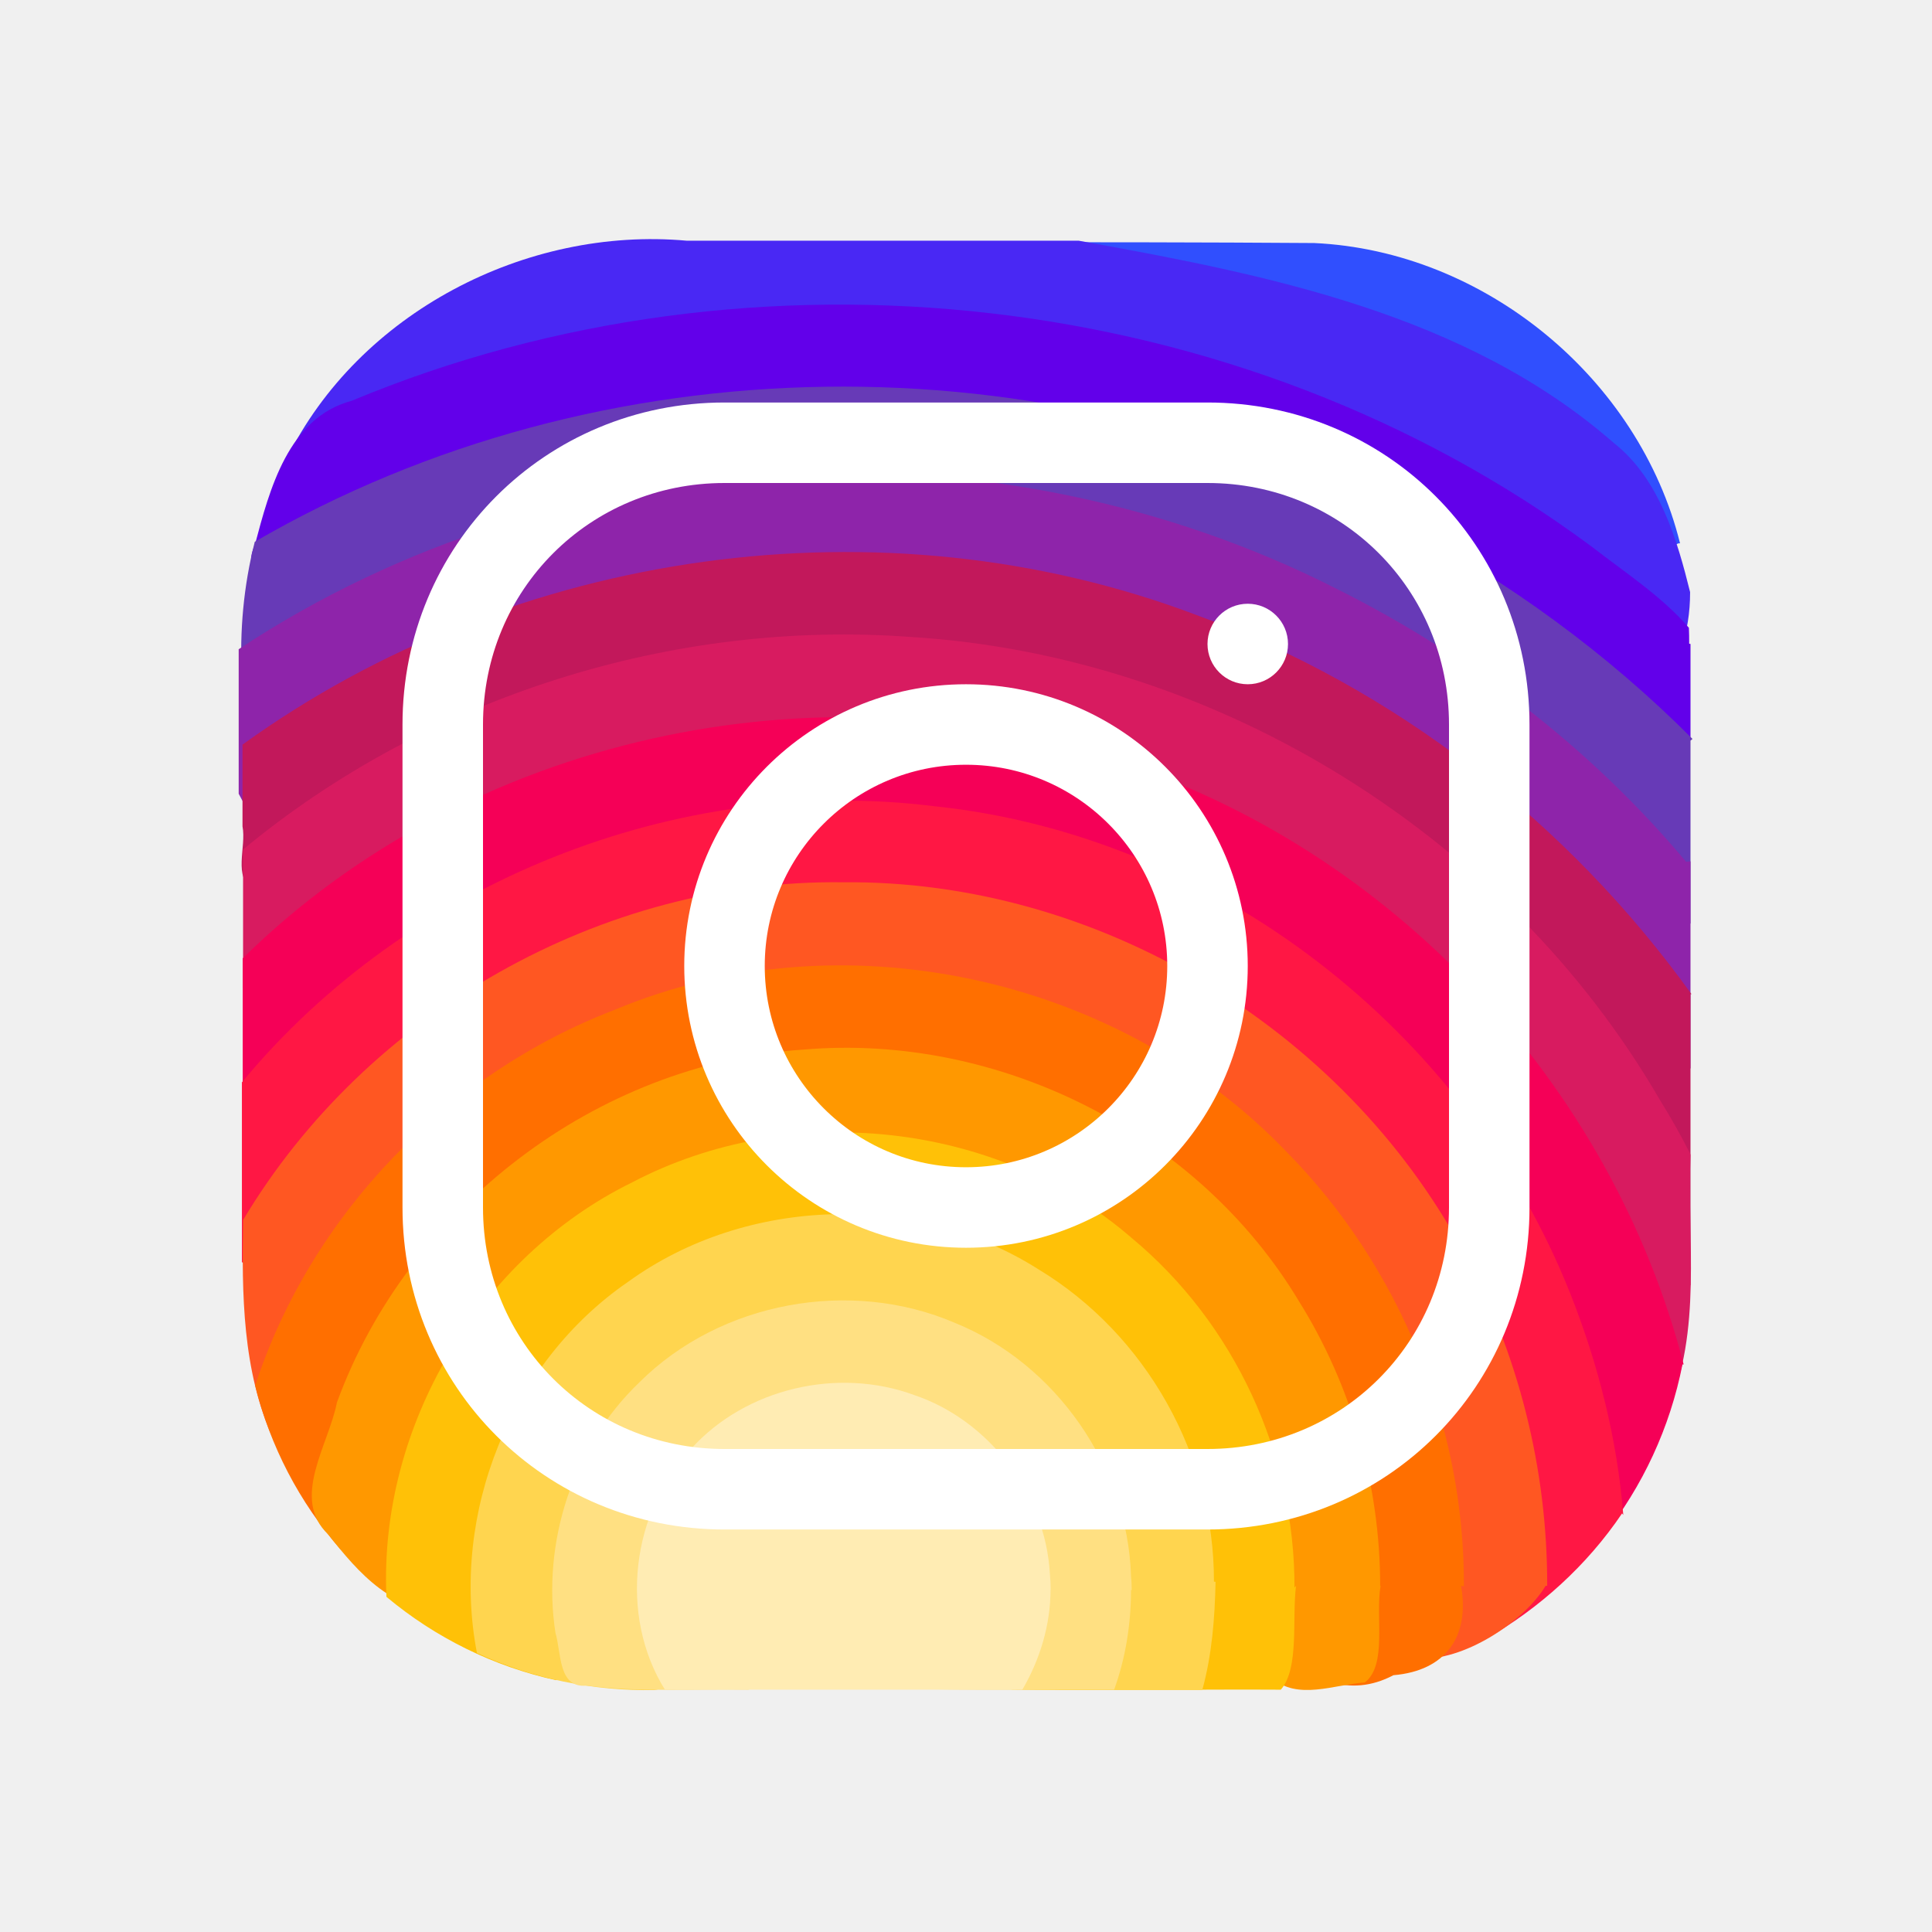
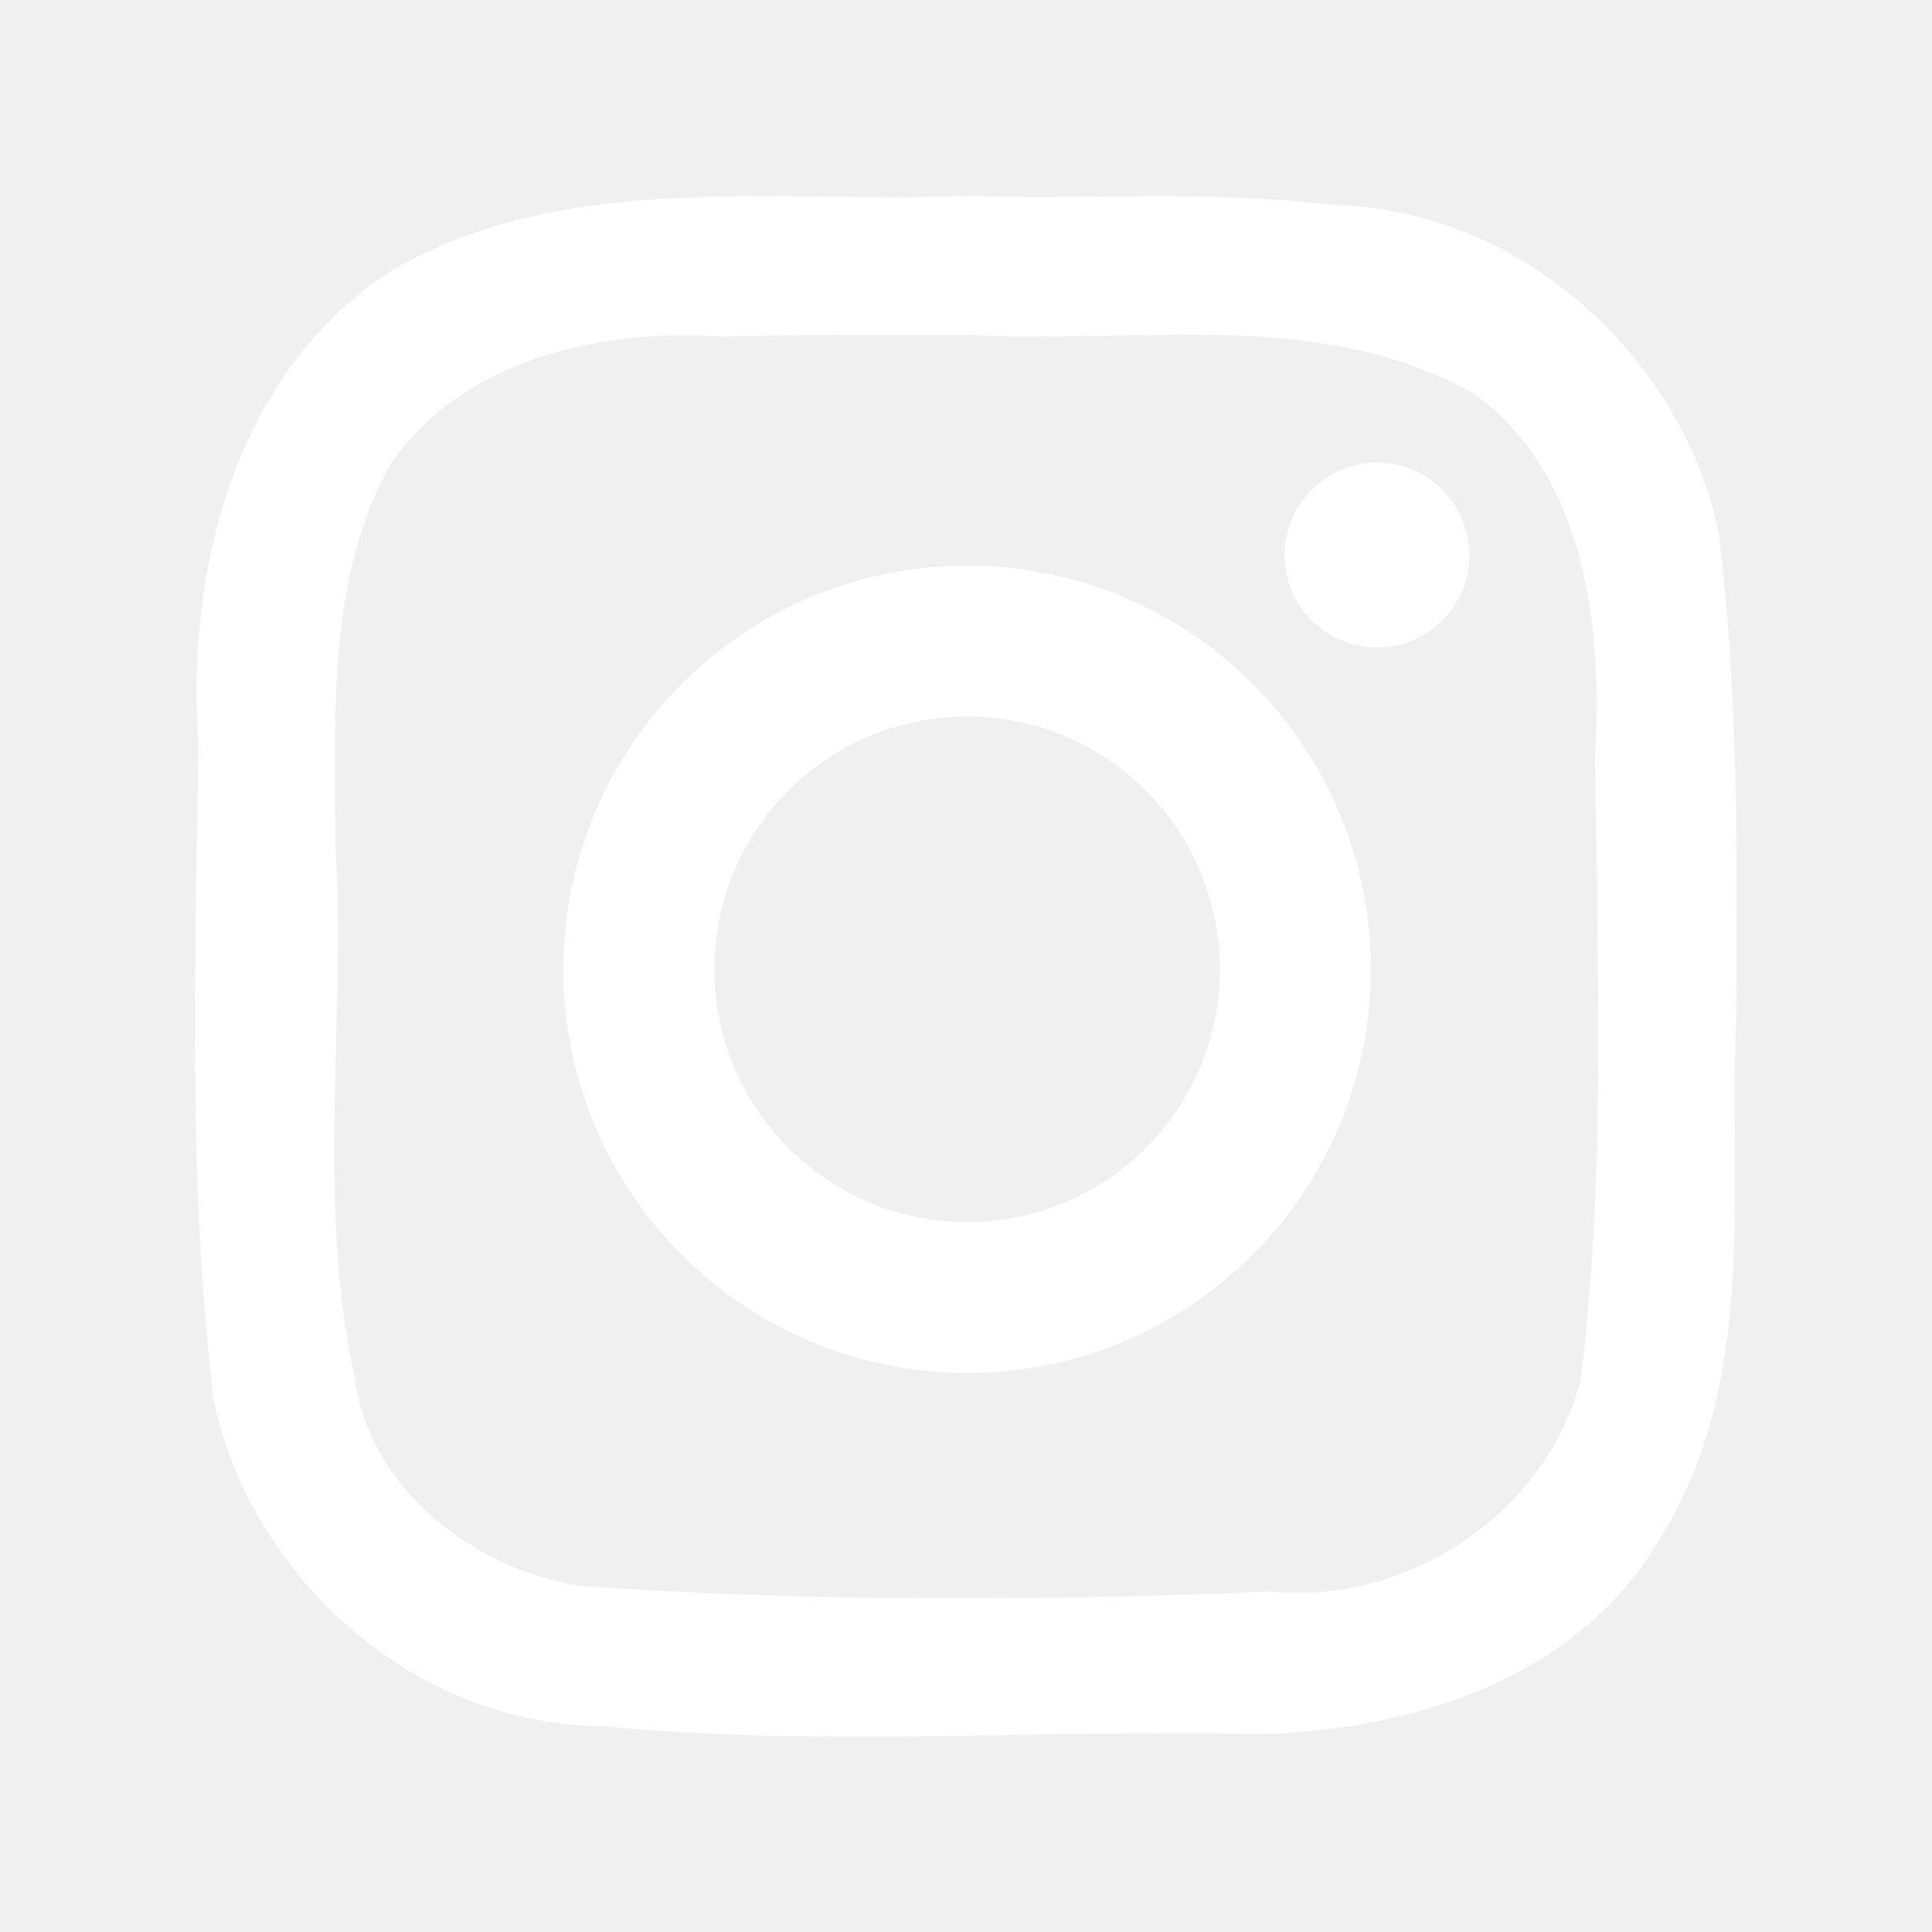
- <svg xmlns="http://www.w3.org/2000/svg" width="48" height="48">
-   <path d="M41.7 13.5c-4.86 2.06-10.2 3.61-15.5 2.88-4.12-.531-7.88-2.88-10.3-6.2-.777-1.1-1.66-2.2-2.05-3.51.055-.857 1.59-.508 2.3-.649 5.51.011 11-.022 16.5.017 4.23.196 8.07 3.36 9.09 7.46z" fill="#304ffe" />
-   <path d="M7.12 11.4c1.79-3.63 5.95-5.78 9.94-5.42h9.74c4.66.839 9.62 1.81 13.3 5.03 1.14.896 1.58 2.45 1.89 3.7.023 8.18-20.4 6.76-26.7 2.07-2.64-1.89-5.25-3.87-8.14-5.37z" fill="#4928f4" />
-   <path d="M42 16v2.37c-1.09.753-2.55.611-3.82.762-6.38.22-12.8-.236-19.1-1.12-2.51-.436-5.14-.745-7.43-1.94-.748-1.03-1.82-1.61-3.18-1.6-.698-.233-2.67.221-2.14-.925.368-1.39.831-3.17 2.41-3.59 9.99-4.17 22.1-2.83 30.8 3.62.823.638 1.76 1.25 2.42 2.02.007.131.006.263.007.395z" fill="#6200ea" />
-   <path d="M42 18.4v4.54c-4.65 3.71-10.6 5.43-16.5 5.86-5.14.302-10.6-.376-14.9-3.44-3.7-2.58-5.38-7.53-4.27-11.9 8.59-4.99 19.7-5.14 28.5-.421 2.65 1.41 5.1 3.19 7.22 5.32z" fill="#673ab7" />
-   <path d="M42 21.4v5.14c-4.15 4.14-9.42 7.74-15.5 8.02-5.84.308-11.2-2.95-15.1-7.14-2.13-2.33-4.02-4.92-5.47-7.7v-3.59c8-5.3 18.8-5.82 27.3-1.49 3.29 1.65 6.29 3.94 8.66 6.77z" fill="#8e24aa" />
-   <path d="M42 24.7v7.23c-6.6-1.61-13.4-1.99-20.1-3.11-5.66-.925-11.1-3.2-15.6-6.71-.524-.312-.173-1.06-.275-1.58V18.5c6.75-4.87 15.9-6.17 23.7-3.22 4.92 1.8 9.23 5.15 12.3 9.42z" fill="#c2185b" />
-   <path d="M42 28.7c-.086 2.12.296 4.36-.581 6.36-.737 1.51-2.65 1.01-3.85.426-2.33-1.03-4.53-2.51-7.12-2.77-6.43-1.28-12.9-2.8-18.8-5.56-1.89-.833-3.75-1.72-5.61-2.62v-3.43c4.6-3.81 10.7-5.72 16.6-5.28 7.61.47 14.8 4.95 18.6 11.5.271.437.524.884.754 1.34z" fill="#d81b60" />
-   <path d="M41.8 33.9a9.97 9.97 0 0 1-1.98 4.28c-5.37-2.22-11.2-2.94-16.8-4.16-5.31-1.14-10.8-2.19-15.5-5.05-.746-.498-1.48-1.06-1.49-1.99v-3.17c5.59-5.51 14.3-7.41 21.7-4.91 6.84 2.2 12.3 8.02 14.1 15z" fill="#f50057" />
-   <path d="M40.3 37.6c-.87 1.29-2.05 2.36-3.4 3.13-1.82-.669-3.56-1.6-5.44-2.15-6.71-2.2-13.9-2.58-20.5-5.18-1.7-.552-3.24-1.52-4.95-2.04v-4.47c4.11-4.97 10.8-7.66 17.2-6.86 6.95.723 13.2 5.56 15.8 12.1.698 1.76 1.17 3.62 1.32 5.51z" fill="#ff1744" />
-   <path d="M38.4 39.4c-.542.904-2.07 1.89-3.16 1.8-1.33-.694-2.75-1.21-4.25-1.29-4.55-.578-9.09-1.21-13.6-1.75-3.64-.156-7.17-1.24-10.6-2.4-.772-1.71-.782-3.61-.75-5.45 3.07-5.14 8.92-8.47 14.9-8.39 6.29-.065 12.4 3.59 15.4 9.14a17.47 17.47 0 0 1 2.1 8.34z" fill="#ff5722" />
-   <path d="M36.3 39.4c.221 1.26-.383 2.11-1.68 2.22-1.12.589-2.08.077-2.96-.641-3.5-1.95-7.64-2.06-11.5-2.17-3.91-.077-7.83.136-11.7-.316a9.707 9.707 0 0 1-2.12-4.07c1.39-4.25 4.76-7.73 8.92-9.33 5.6-2.35 12.5-.865 16.7 3.52 2.81 2.84 4.43 6.8 4.41 10.8z" fill="#ff6f00" />
-   <path d="M34.3 39.4c-.132.752.172 1.97-.392 2.4-.759.053-1.68.455-2.31-.115-2.24-1.23-4.87-1.35-7.36-1.55-4.37-.279-8.74.05-13.1-.149-1.34.13-2.24-.918-2.98-1.86-.948-.892.01-2.23.212-3.28 1.76-4.82 6.45-8.43 11.6-8.77 4.85-.413 9.8 2.08 12.3 6.25 1.32 2.11 2.02 4.59 2.02 7.08z" fill="#ff9800" />
-   <path d="M32.2 39.4c-.105.809.087 2.05-.379 2.58-1.81-.011-3.62.022-5.43-.017-2.34-.379-4.69-.743-7.04-1.12-1.87.154-3.68.673-5.54.9a9.87 9.87 0 0 1-4.21-2.07c-.191-4.24 2.31-8.44 6.11-10.3 3.93-2.06 9.06-1.52 12.4 1.38 2.56 2.12 4.06 5.38 4.05 8.69z" fill="#ffc107" />
-   <path d="M30.2 39.3c-.018.904-.089 1.81-.33 2.69-1.57-.006-3.14.012-4.71-.01l-4.32-.93c-1.53.317-3.05.642-4.58.94-1.51.027-3.03-.281-4.41-.92-.669-3.46.841-7.22 3.75-9.22 2.95-2.14 7.17-2.24 10.2-.314 2.68 1.62 4.37 4.64 4.36 7.76z" fill="#ffd54f" />
-   <path d="M28.1 39.5c0 .841-.133 1.69-.42 2.48-1.5-.006-3.01.012-4.51-.01-.752-.206-1.5-.413-2.26-.62-.775.207-1.55.438-2.32.63-1.34-.024-2.68.069-4.01-.101-.722.073-.629-.82-.78-1.31-.346-2.25.436-4.65 2.09-6.23 2.01-2 5.24-2.59 7.84-1.47 2.51 1.02 4.28 3.57 4.37 6.28.012.118.017.237.017.356z" fill="#ffe082" />
-   <path d="M26.1 39.5c-.001.869-.262 1.73-.7 2.48h-8.88c-1.15-1.85-.833-4.42.654-5.99 1.36-1.5 3.64-2.03 5.54-1.33 1.87.631 3.26 2.47 3.37 4.44.012.133.02.267.02.4z" fill="#ffecb3" />
-   <path d="M30 11H18c-3.9 0-7 3.1-7 7v12c0 3.9 3.1 7 7 7h12c3.9 0 7-3.1 7-7V18c0-3.9-3.1-7-7-7z" fill="none" stroke="#fff" stroke-linecap="round" stroke-linejoin="round" stroke-miterlimit="10" stroke-width="2" />
-   <circle cx="31" cy="16" r="1" fill="#fff" />
-   <circle cx="24" cy="24" r="6" fill="none" stroke="#fff" stroke-linecap="round" stroke-linejoin="round" stroke-miterlimit="10" stroke-width="2" />
+ <svg xmlns="http://www.w3.org/2000/svg" viewBox="0 0 512 512">
+   <circle cx="256.292" cy="256.876" r="86.987" style="fill:none;stroke:#fff;stroke-width:40;stroke-linecap:round;stroke-linejoin:round;stroke-dasharray:none;stroke-opacity:1" />
+   <g transform="translate(-10.201 -10.2) scale(.92583)">
+     <path d="M287.526 106.841c48.448 2.844 101.161-8.13 145.49 16.885 32.044 23.515 36.716 66.859 34.56 103.607.622 59.524 3.177 119.467-4.104 178.654-9.861 38.146-49.727 64.66-88.66 60.585-65.942 2.776-132.18 2.99-198-1.64-30.615-5.024-60.188-27.766-64.35-59.956-10.926-50.084-2.345-101.568-5.463-152.269.09-36.803-2.655-76.855 16.429-109.828 21.145-29.398 60.047-37.813 94.302-35.518 23.26-.671 46.532-.437 69.798-.52m0-39.711c-54.696 2.2-113.801-7.48-163.65 20.89-45.097 28.306-59.8 85.701-56.035 135.971-.938 62.524-3.062 125.43 4.279 187.636 10.73 51.394 58.287 93.518 111.552 93.483 62.42 6.088 125.192.794 187.752 2.278 43.859-.975 92.149-16.206 115.047-56.578 28-44.956 19.304-99.583 21.565-149.833.2-45.824.605-91.923-5.085-137.443-10.655-51.31-57.777-92.952-110.742-93.885-34.747-4.241-69.806-1.356-104.683-2.52z" style="fill:#fff;fill-opacity:1;stroke-width:.875" />
+     <circle cx="405.173" cy="169.878" r="26.447" style="fill:#fff;fill-opacity:1;stroke-width:.875" />
+   </g>
</svg>
